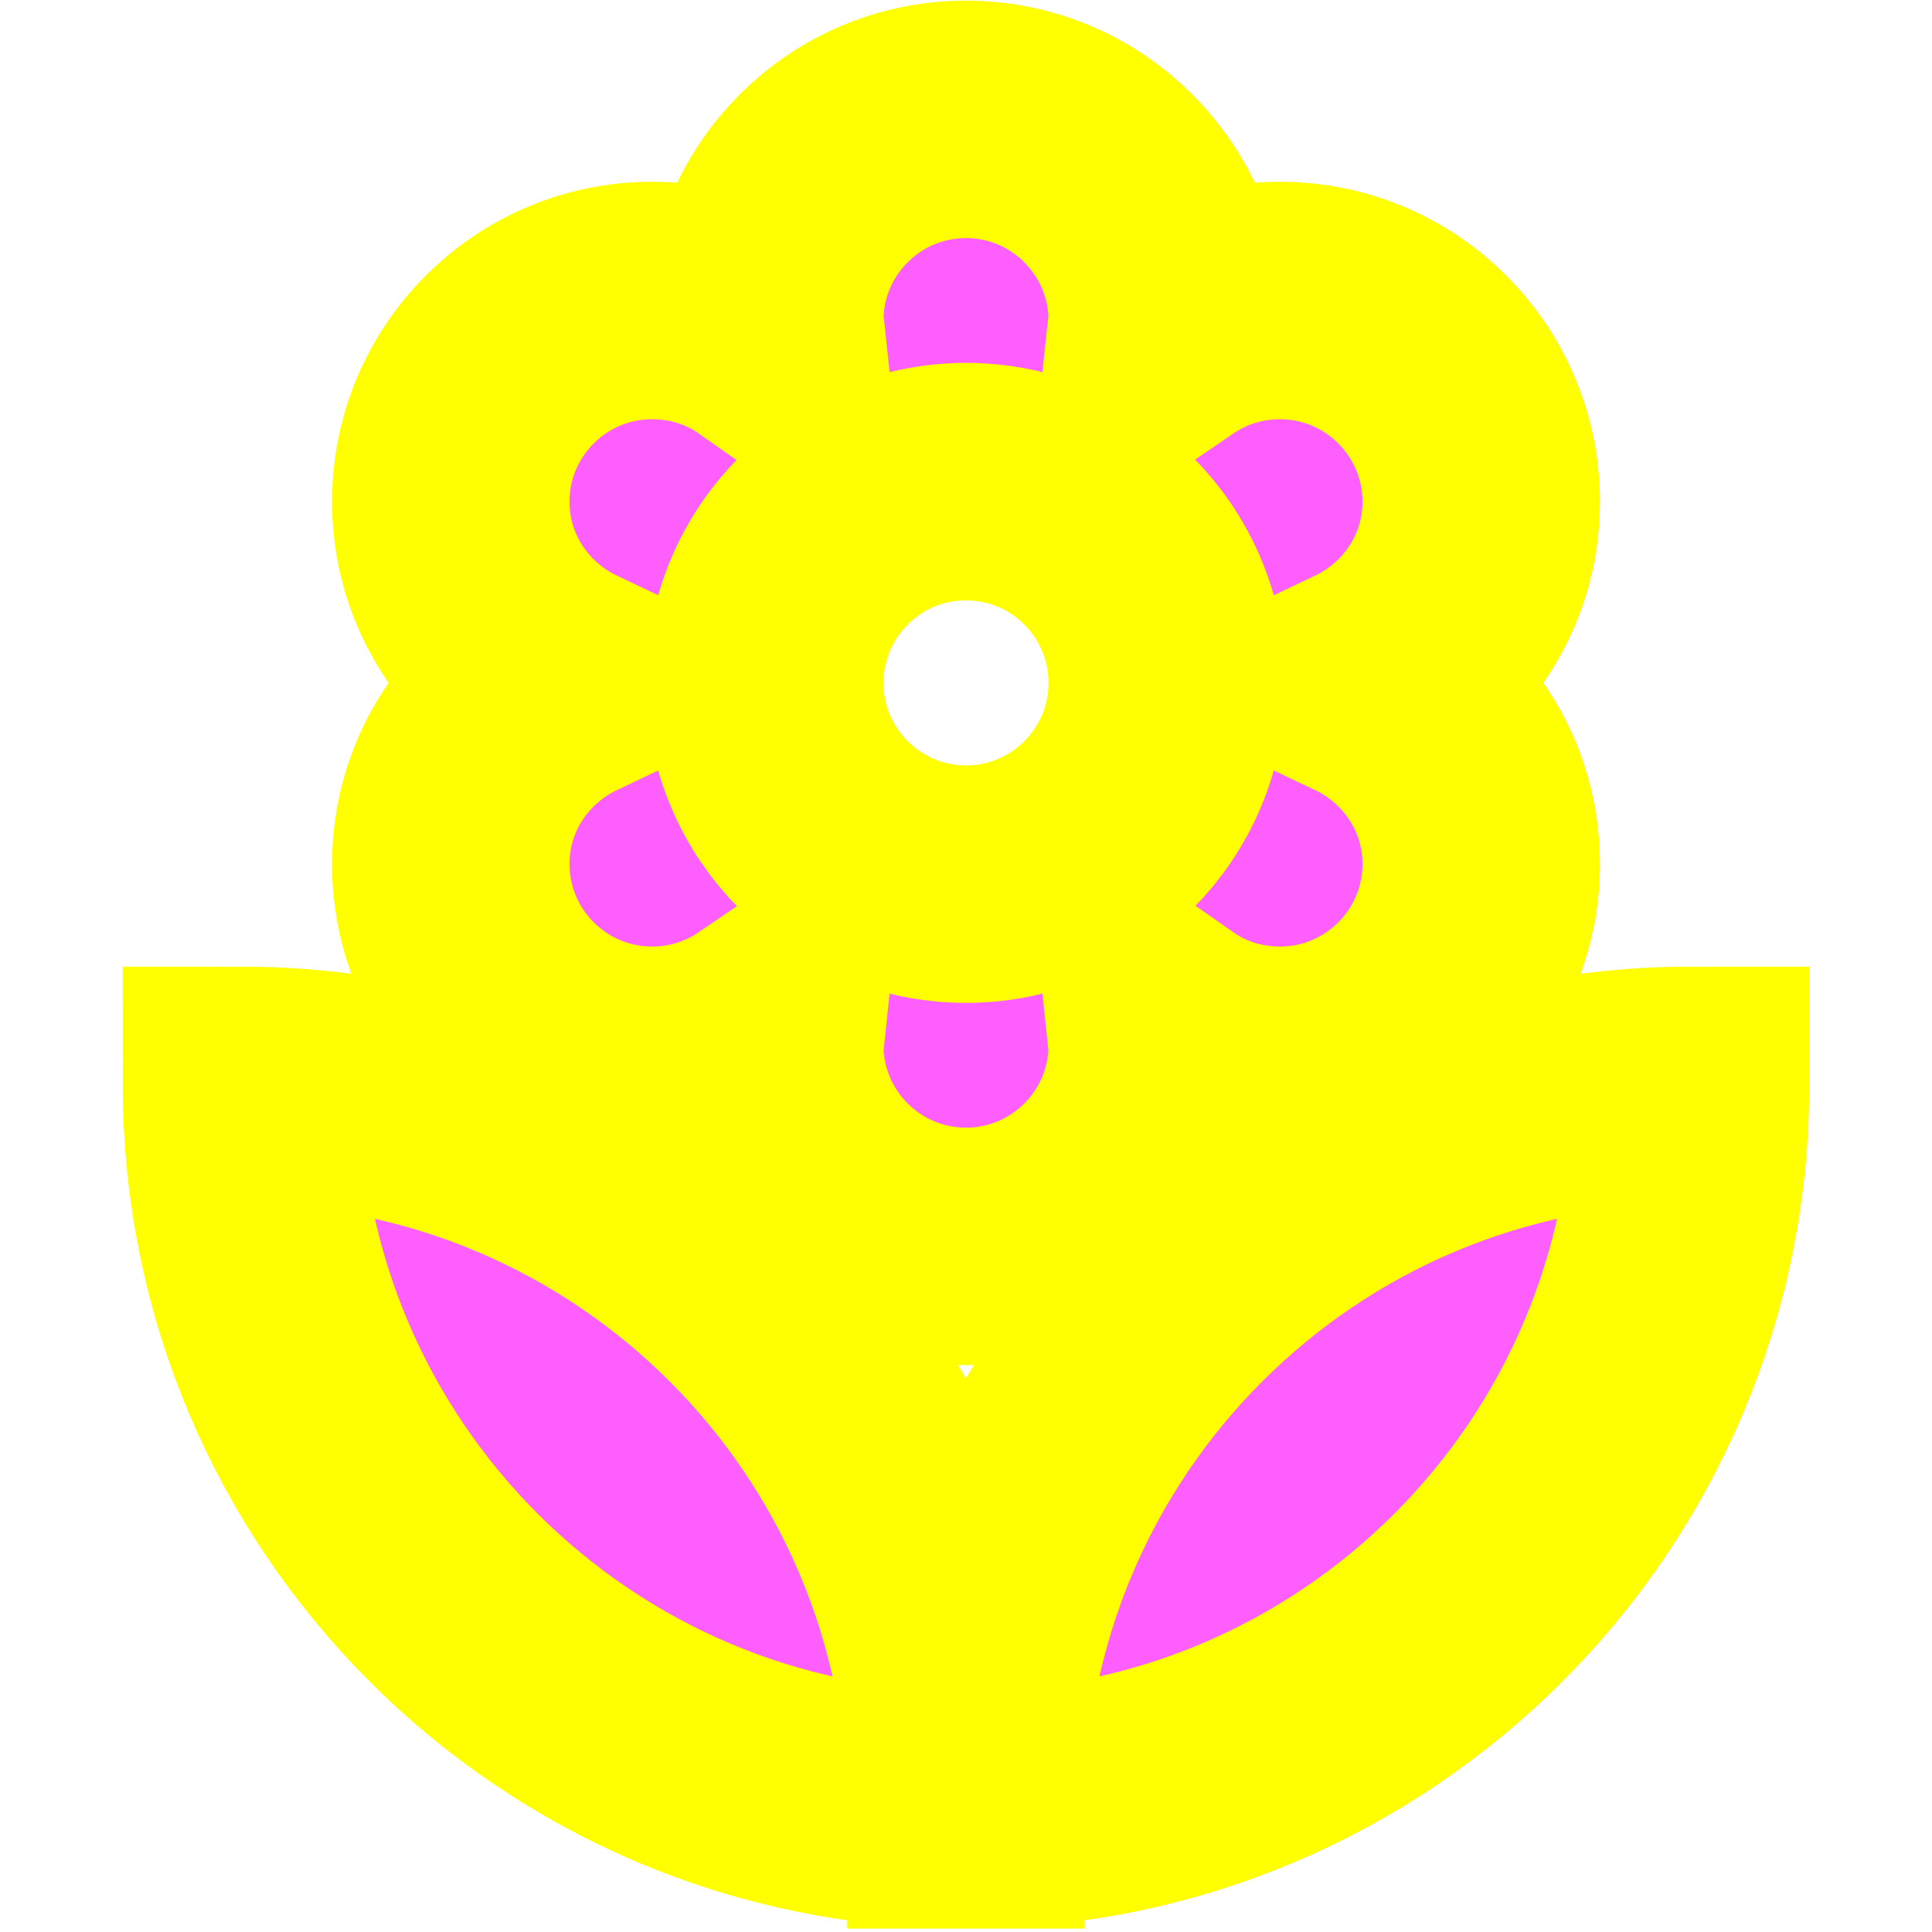
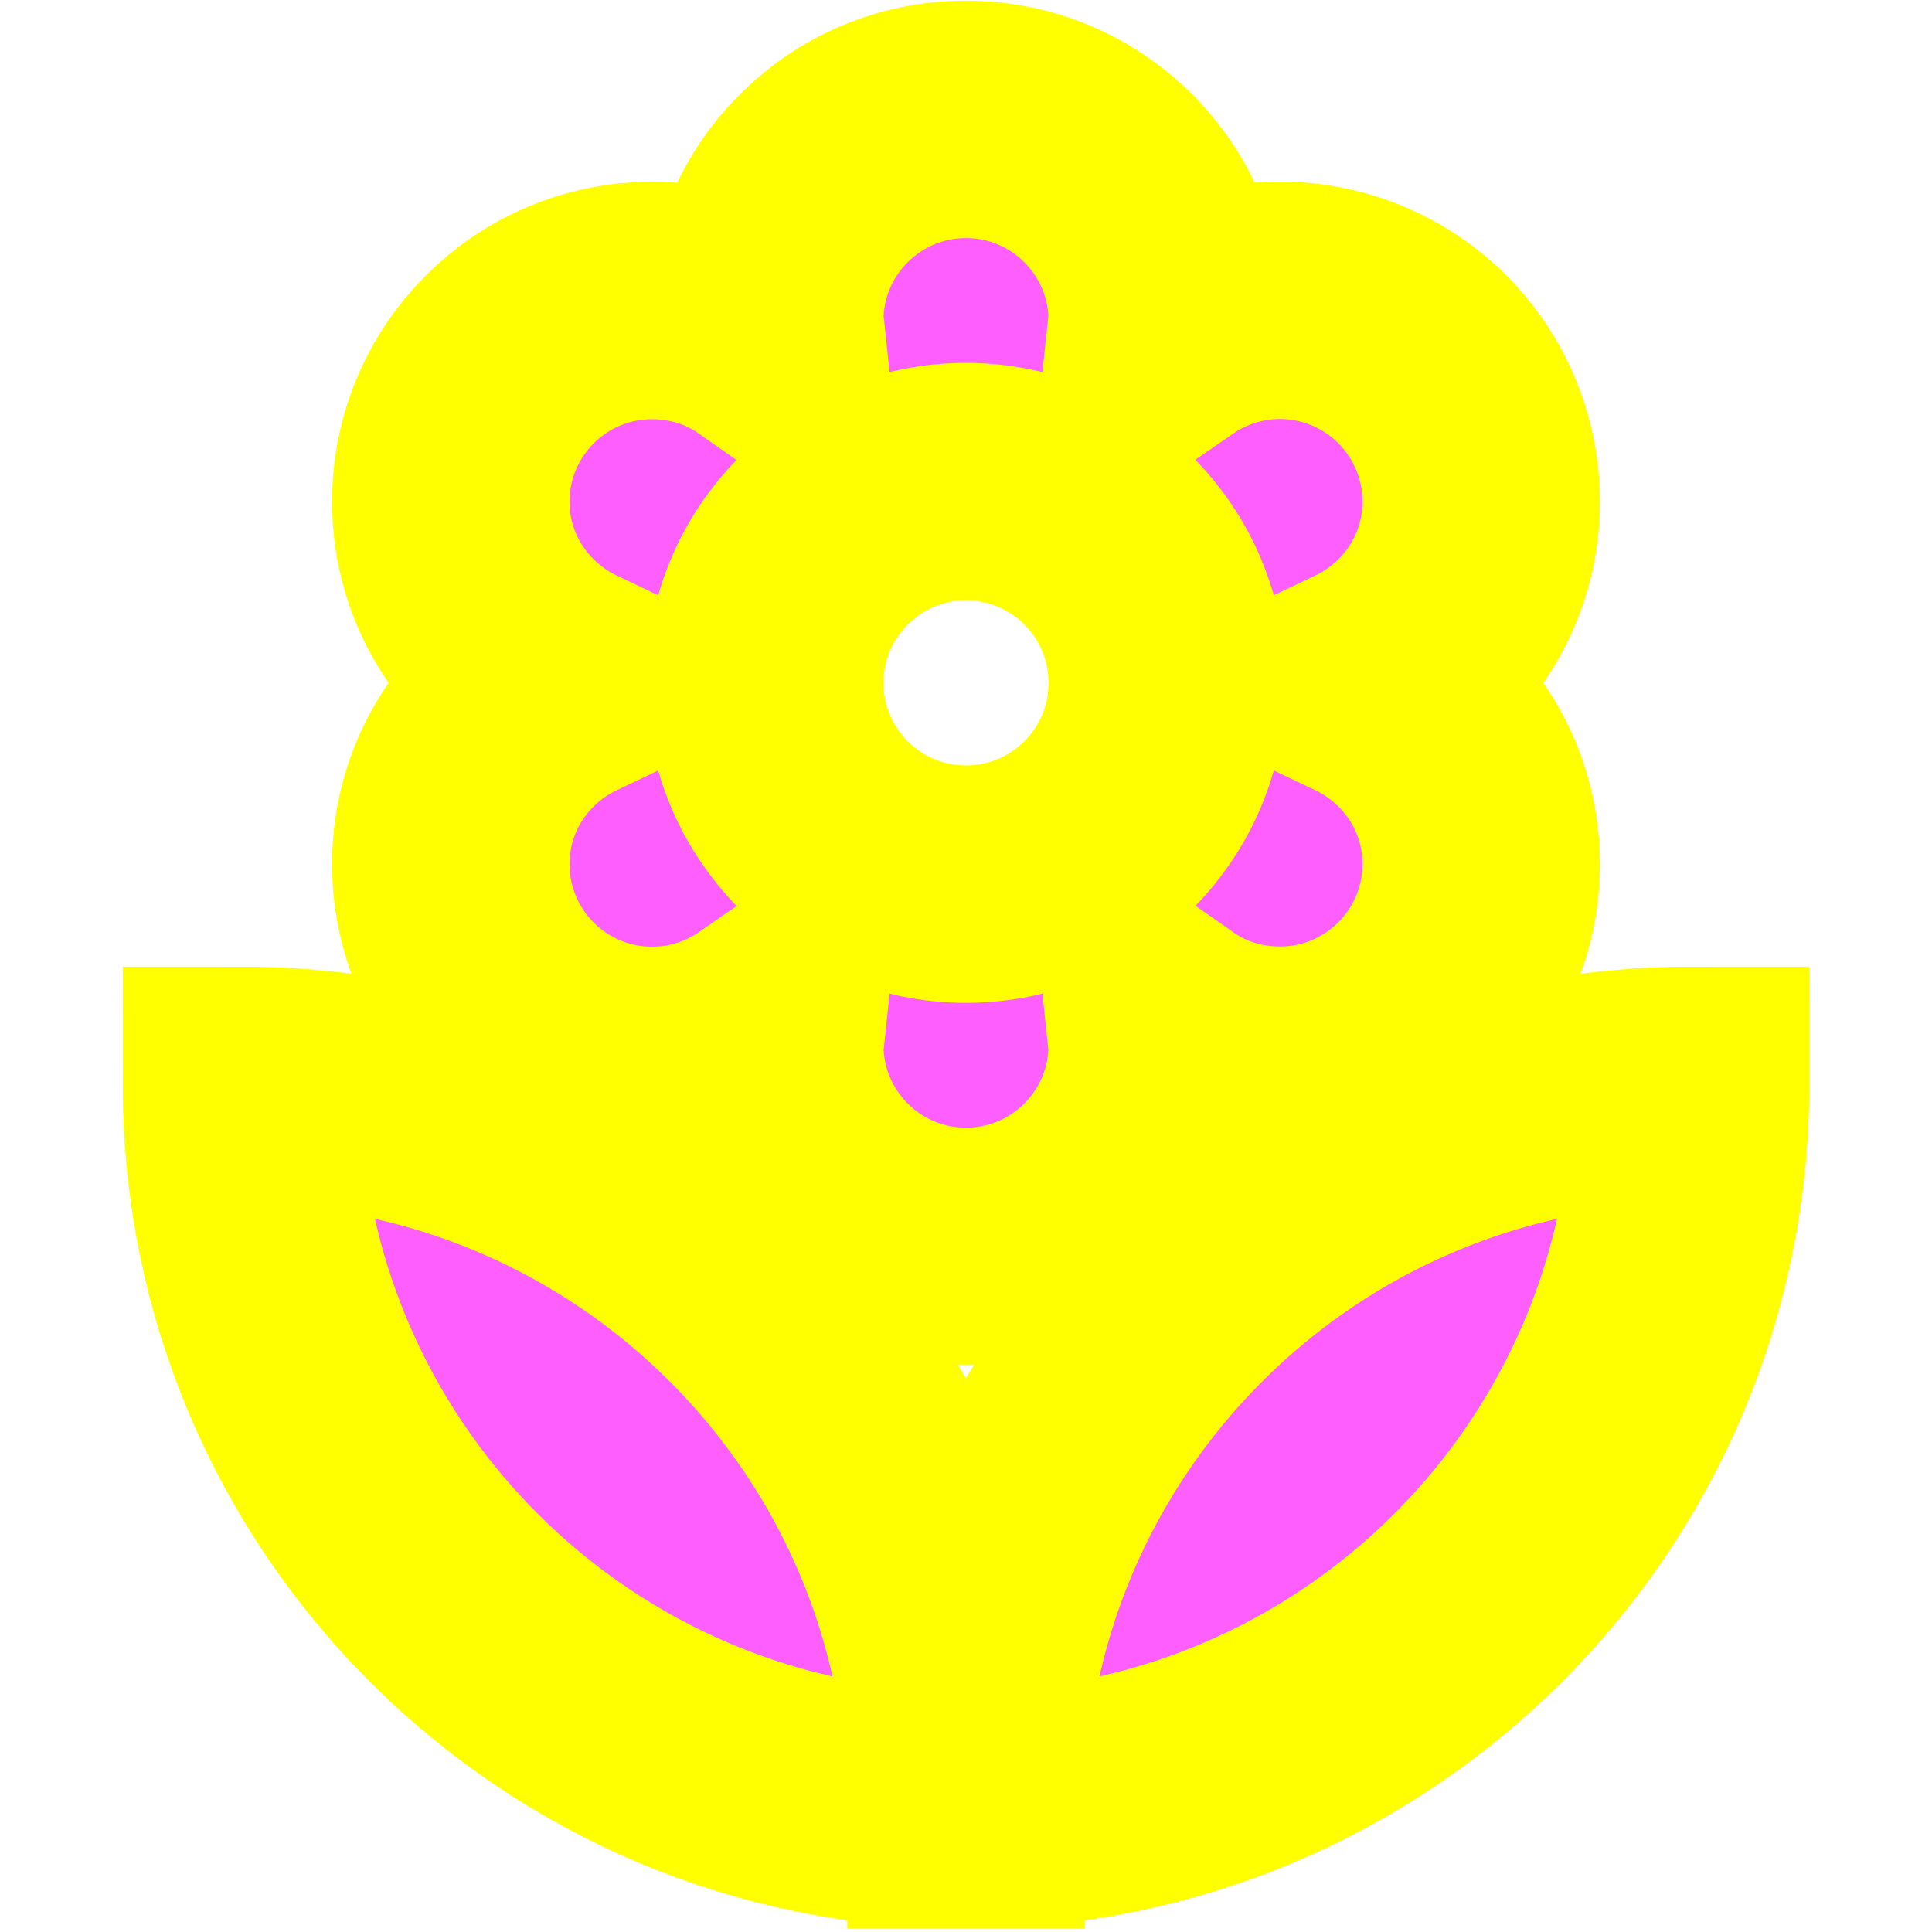
- <svg xmlns="http://www.w3.org/2000/svg" fill="#000000" height="48" viewBox="0 0 24 24" width="48" version="1.1">
-   <path d="m 12,22.483 c 4.97,0 9,-4.03 9,-9 -4.97,0 -9,4.03 -9,9 z m -6.4,-11.75 c 0,1.38 1.12,2.5 2.5,2.5 0.53,0 1.01,-0.16 1.42,-0.44 l -0.02,0.19 c 0,1.38 1.12,2.5 2.5,2.5 1.38,0 2.5,-1.12 2.5,-2.5 l -0.02,-0.19 c 0.4,0.28 0.89,0.44 1.42,0.44 1.38,0 2.5,-1.12 2.5,-2.5 0,-1 -0.59,-1.85 -1.43,-2.25 0.84,-0.4 1.43,-1.25 1.43,-2.25 0,-1.38 -1.12,-2.5 -2.5,-2.5 -0.53,0 -1.01,0.16 -1.42,0.44 l 0.02,-0.19 c 0,-1.38 -1.12,-2.5 -2.5,-2.5 -1.38,0 -2.5,1.12 -2.5,2.5 l 0.02,0.19 c -0.4,-0.28 -0.89,-0.44 -1.42,-0.44 -1.38,0 -2.5,1.12 -2.5,2.5 0,1 0.59,1.85 1.43,2.25 -0.84,0.4 -1.43,1.25 -1.43,2.25 z M 12,5.983 c 1.38,0 2.5,1.12 2.5,2.5 0,1.38 -1.12,2.5 -2.5,2.5 -1.38,0 -2.5,-1.12 -2.5,-2.5 0,-1.38 1.12,-2.5 2.5,-2.5 z M 3,13.483 c 0,4.97 4.03,9 9,9 0,-4.97 -4.03,-9 -9,-9 z" id="path3694" style="fill:#ff5eff;stroke:#ffff00;stroke-width:2.95;stroke-miterlimit:2.8;stroke-dasharray:none;stroke-opacity:1;fill-opacity:1" />
+ <svg xmlns="http://www.w3.org/2000/svg" width="48" height="48" viewBox="0 0 24 24">
+   <path d="M12 22.483a9 9 0 0 0 9-9 9 9 0 0 0-9 9zm-6.4-11.75a2.5 2.5 0 0 0 3.92 2.06l-.02.19a2.5 2.5 0 0 0 5 0l-.02-.19c.4.28.89.44 1.42.44a2.5 2.5 0 0 0 2.5-2.5c0-1-.59-1.85-1.43-2.25.84-.4 1.43-1.25 1.43-2.25a2.5 2.5 0 0 0-3.92-2.06l.02-.19a2.5 2.5 0 0 0-5 0l.02.19c-.4-.28-.89-.44-1.42-.44a2.5 2.5 0 0 0-2.5 2.5c0 1 .59 1.85 1.43 2.25-.84.4-1.43 1.25-1.43 2.25zm6.4-4.75a2.5 2.5 0 0 1 0 5 2.5 2.5 0 0 1 0-5zm-9 7.5a9 9 0 0 0 9 9 9 9 0 0 0-9-9z" style="fill:#ff5eff;stroke:#ff0;stroke-width:2.95;stroke-miterlimit:2.8;stroke-dasharray:none;stroke-opacity:1;fill-opacity:1" />
</svg>
